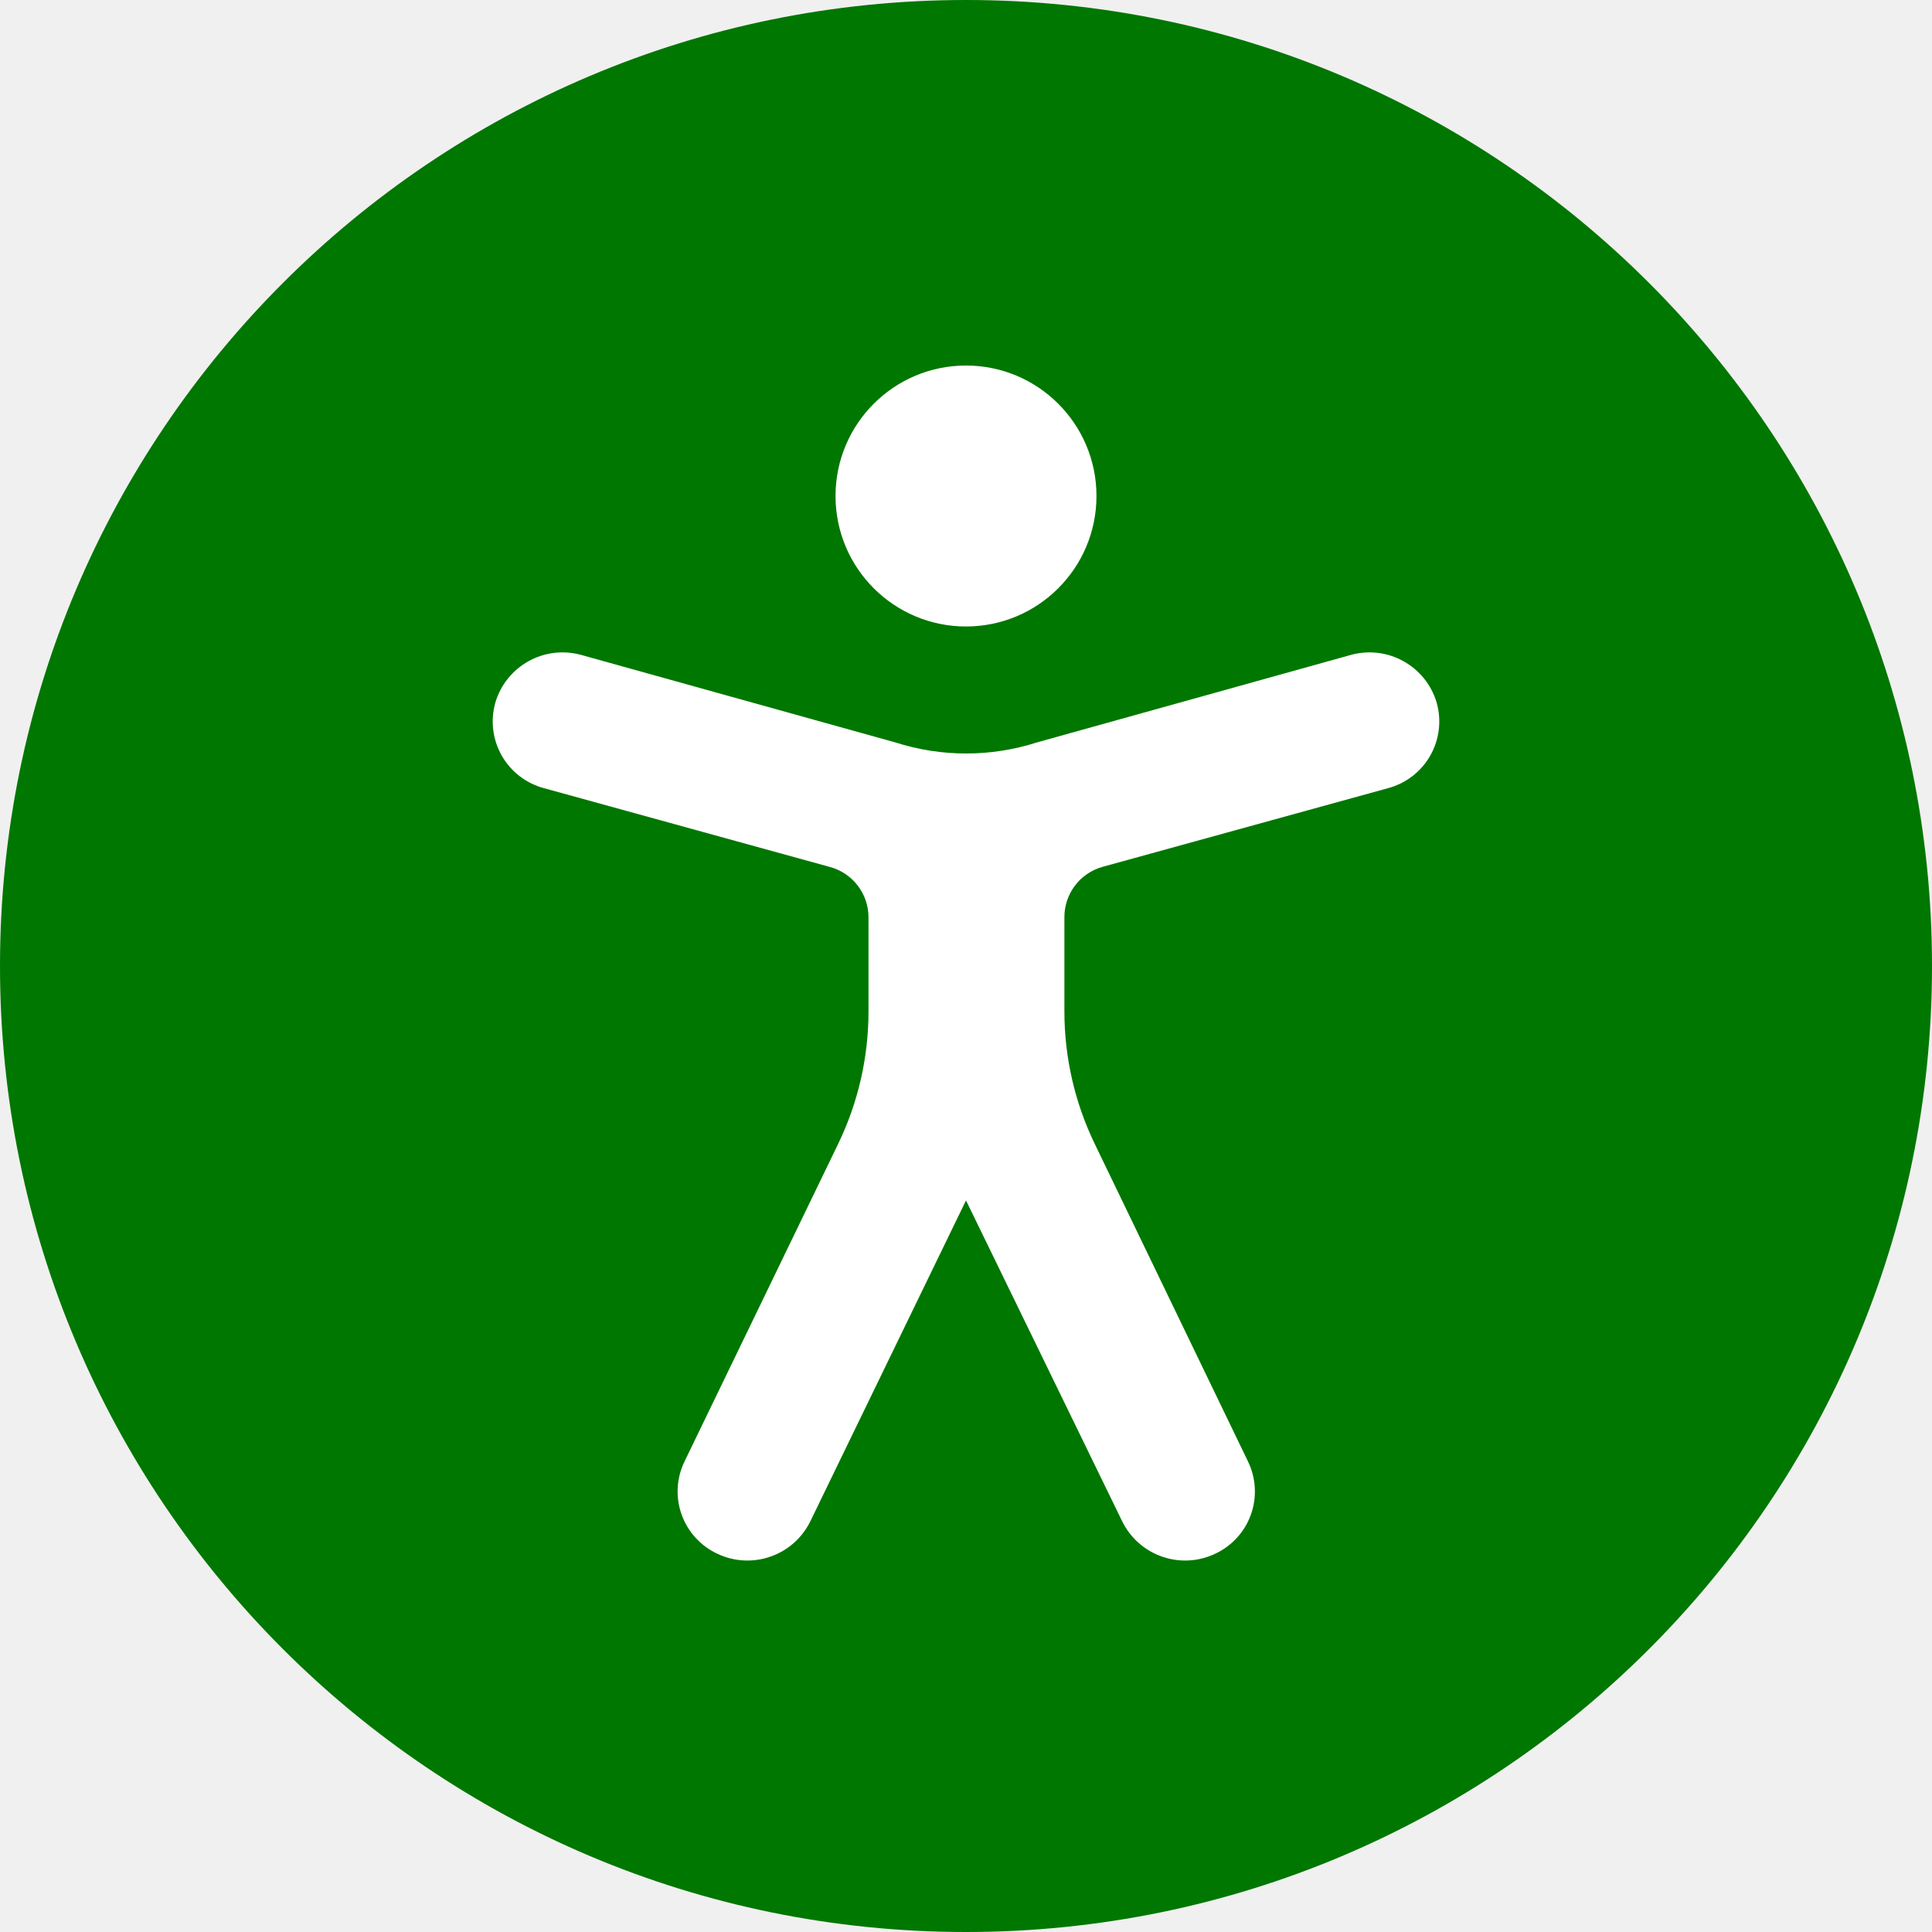
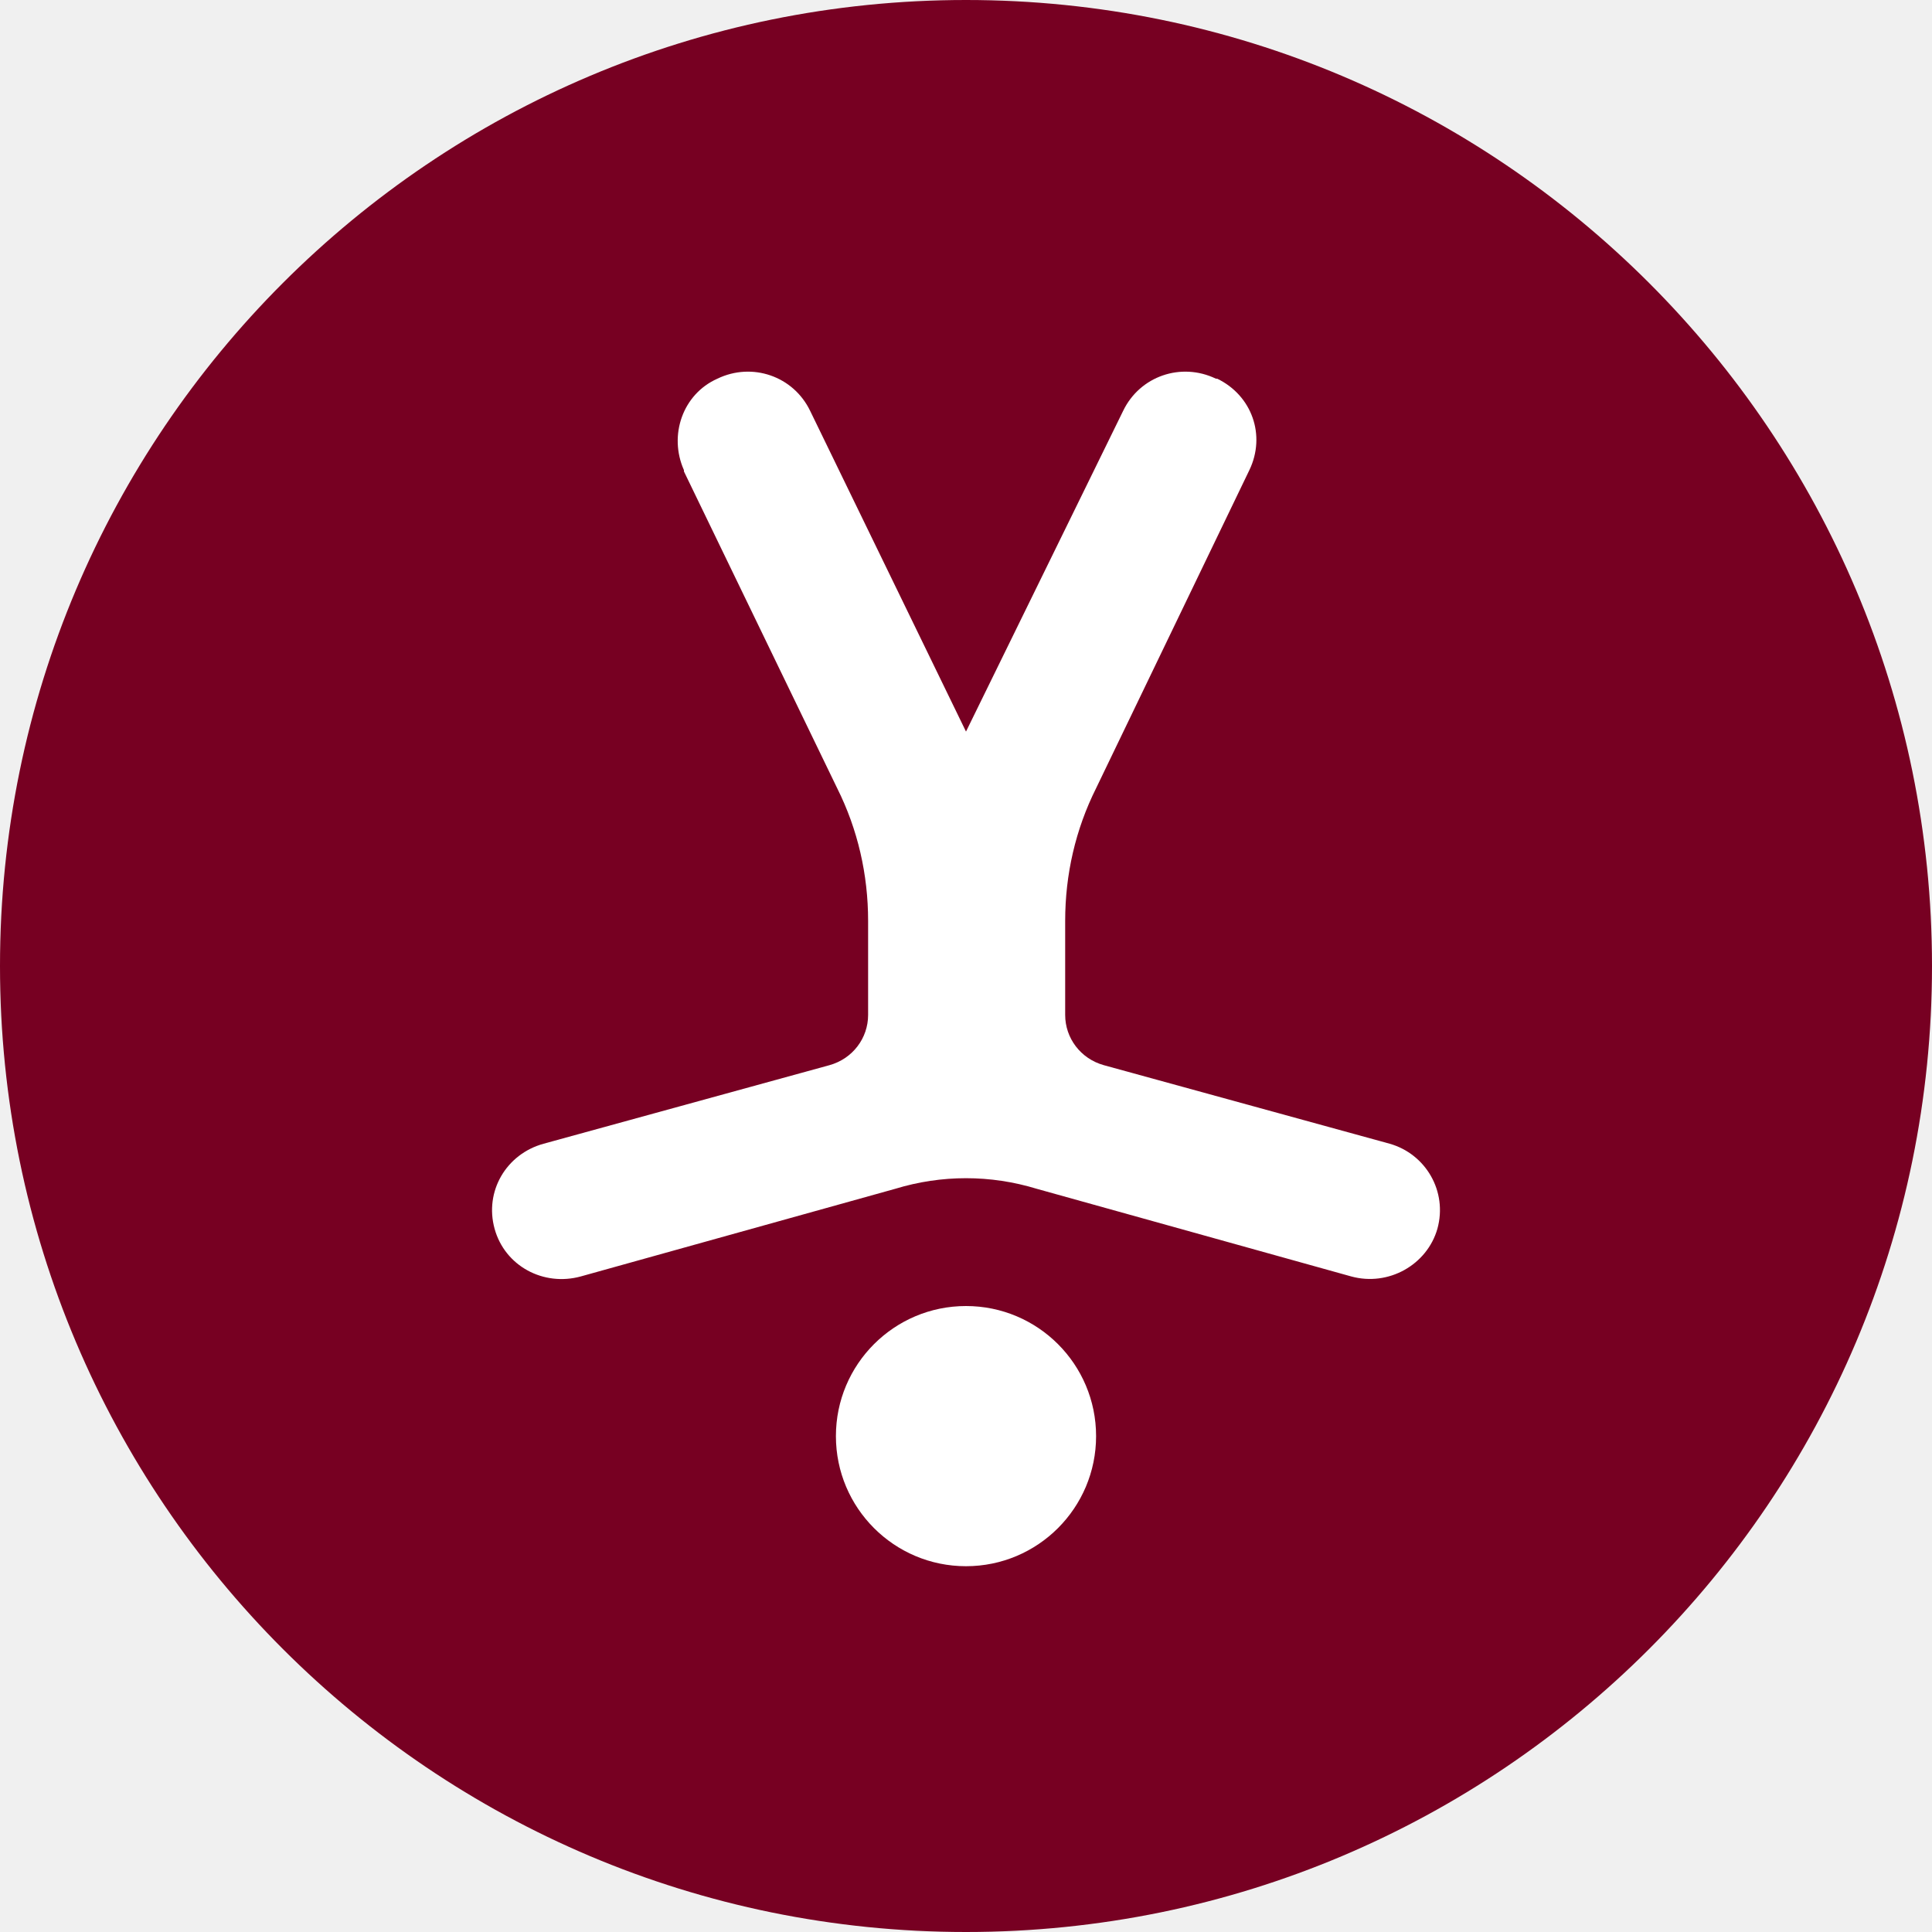
- <svg xmlns="http://www.w3.org/2000/svg" id="Artwork" viewBox="0 0 150 150">
-   <circle fill="#070" cx="75" cy="75" r="75" />
-   <circle fill="#fff" cx="75" cy="38.51" r="10.13" />
-   <path fill="#fff" d="M85.57,67.31l22.21-6.12a5.36,5.36,0,0,0,3.77-6.61h0a5.44,5.44,0,0,0-6.68-3.73L80.51,57.64a18,18,0,0,1-11,0L45.13,50.85a5.44,5.44,0,0,0-6.68,3.73h0a5.36,5.36,0,0,0,3.77,6.61l22.21,6.12a4.05,4.05,0,0,1,3,3.89v7.31a23.62,23.62,0,0,1-2.36,10.31L53.14,113.48a5.33,5.33,0,0,0,2.55,7.15h0a5.44,5.44,0,0,0,7.23-2.53L75,93.2l12.12,24.9a5.44,5.44,0,0,0,7.23,2.53h0a5.33,5.33,0,0,0,2.55-7.15L85,88.82a23.62,23.62,0,0,1-2.36-10.31V71.2A4.05,4.05,0,0,1,85.57,67.31Z" />
+ <svg xmlns="http://www.w3.org/2000/svg" version="1.1" id="aria-wtf-logo" x="0" y="0" viewBox="0 0 150 150" style="enable-background:new 0 0 150 150" xml:space="preserve">
+   <circle fill="#702" cx="75" cy="75" r="75" />
+   <circle fill="#fff" cx="75" cy="111.5" r="10.1" />
+   <path fill="#fff" d="m64.4 82.7-22.2 6.1c-2.9.8-4.6 3.7-3.8 6.6.8 2.9 3.8 4.5 6.7 3.7l24.4-6.8c3.6-1.1 7.4-1.1 11 0l24.4 6.8c2.9.8 5.9-.9 6.7-3.7.8-2.9-.9-5.8-3.7-6.6l-22.2-6.1c-1.8-.5-3-2.1-3-3.9v-7.3c0-3.6.8-7.1 2.4-10.3L97 36.5c1.3-2.7.2-5.8-2.5-7.1h-.1c-2.7-1.3-5.9-.2-7.2 2.5L75 56.8 62.9 31.9c-1.3-2.7-4.5-3.8-7.2-2.5-2.7 1.2-3.8 4.4-2.6 7.1v.1L65 61.2c1.6 3.2 2.4 6.7 2.4 10.3v7.3c0 1.8-1.2 3.4-3 3.9z" />
</svg>
